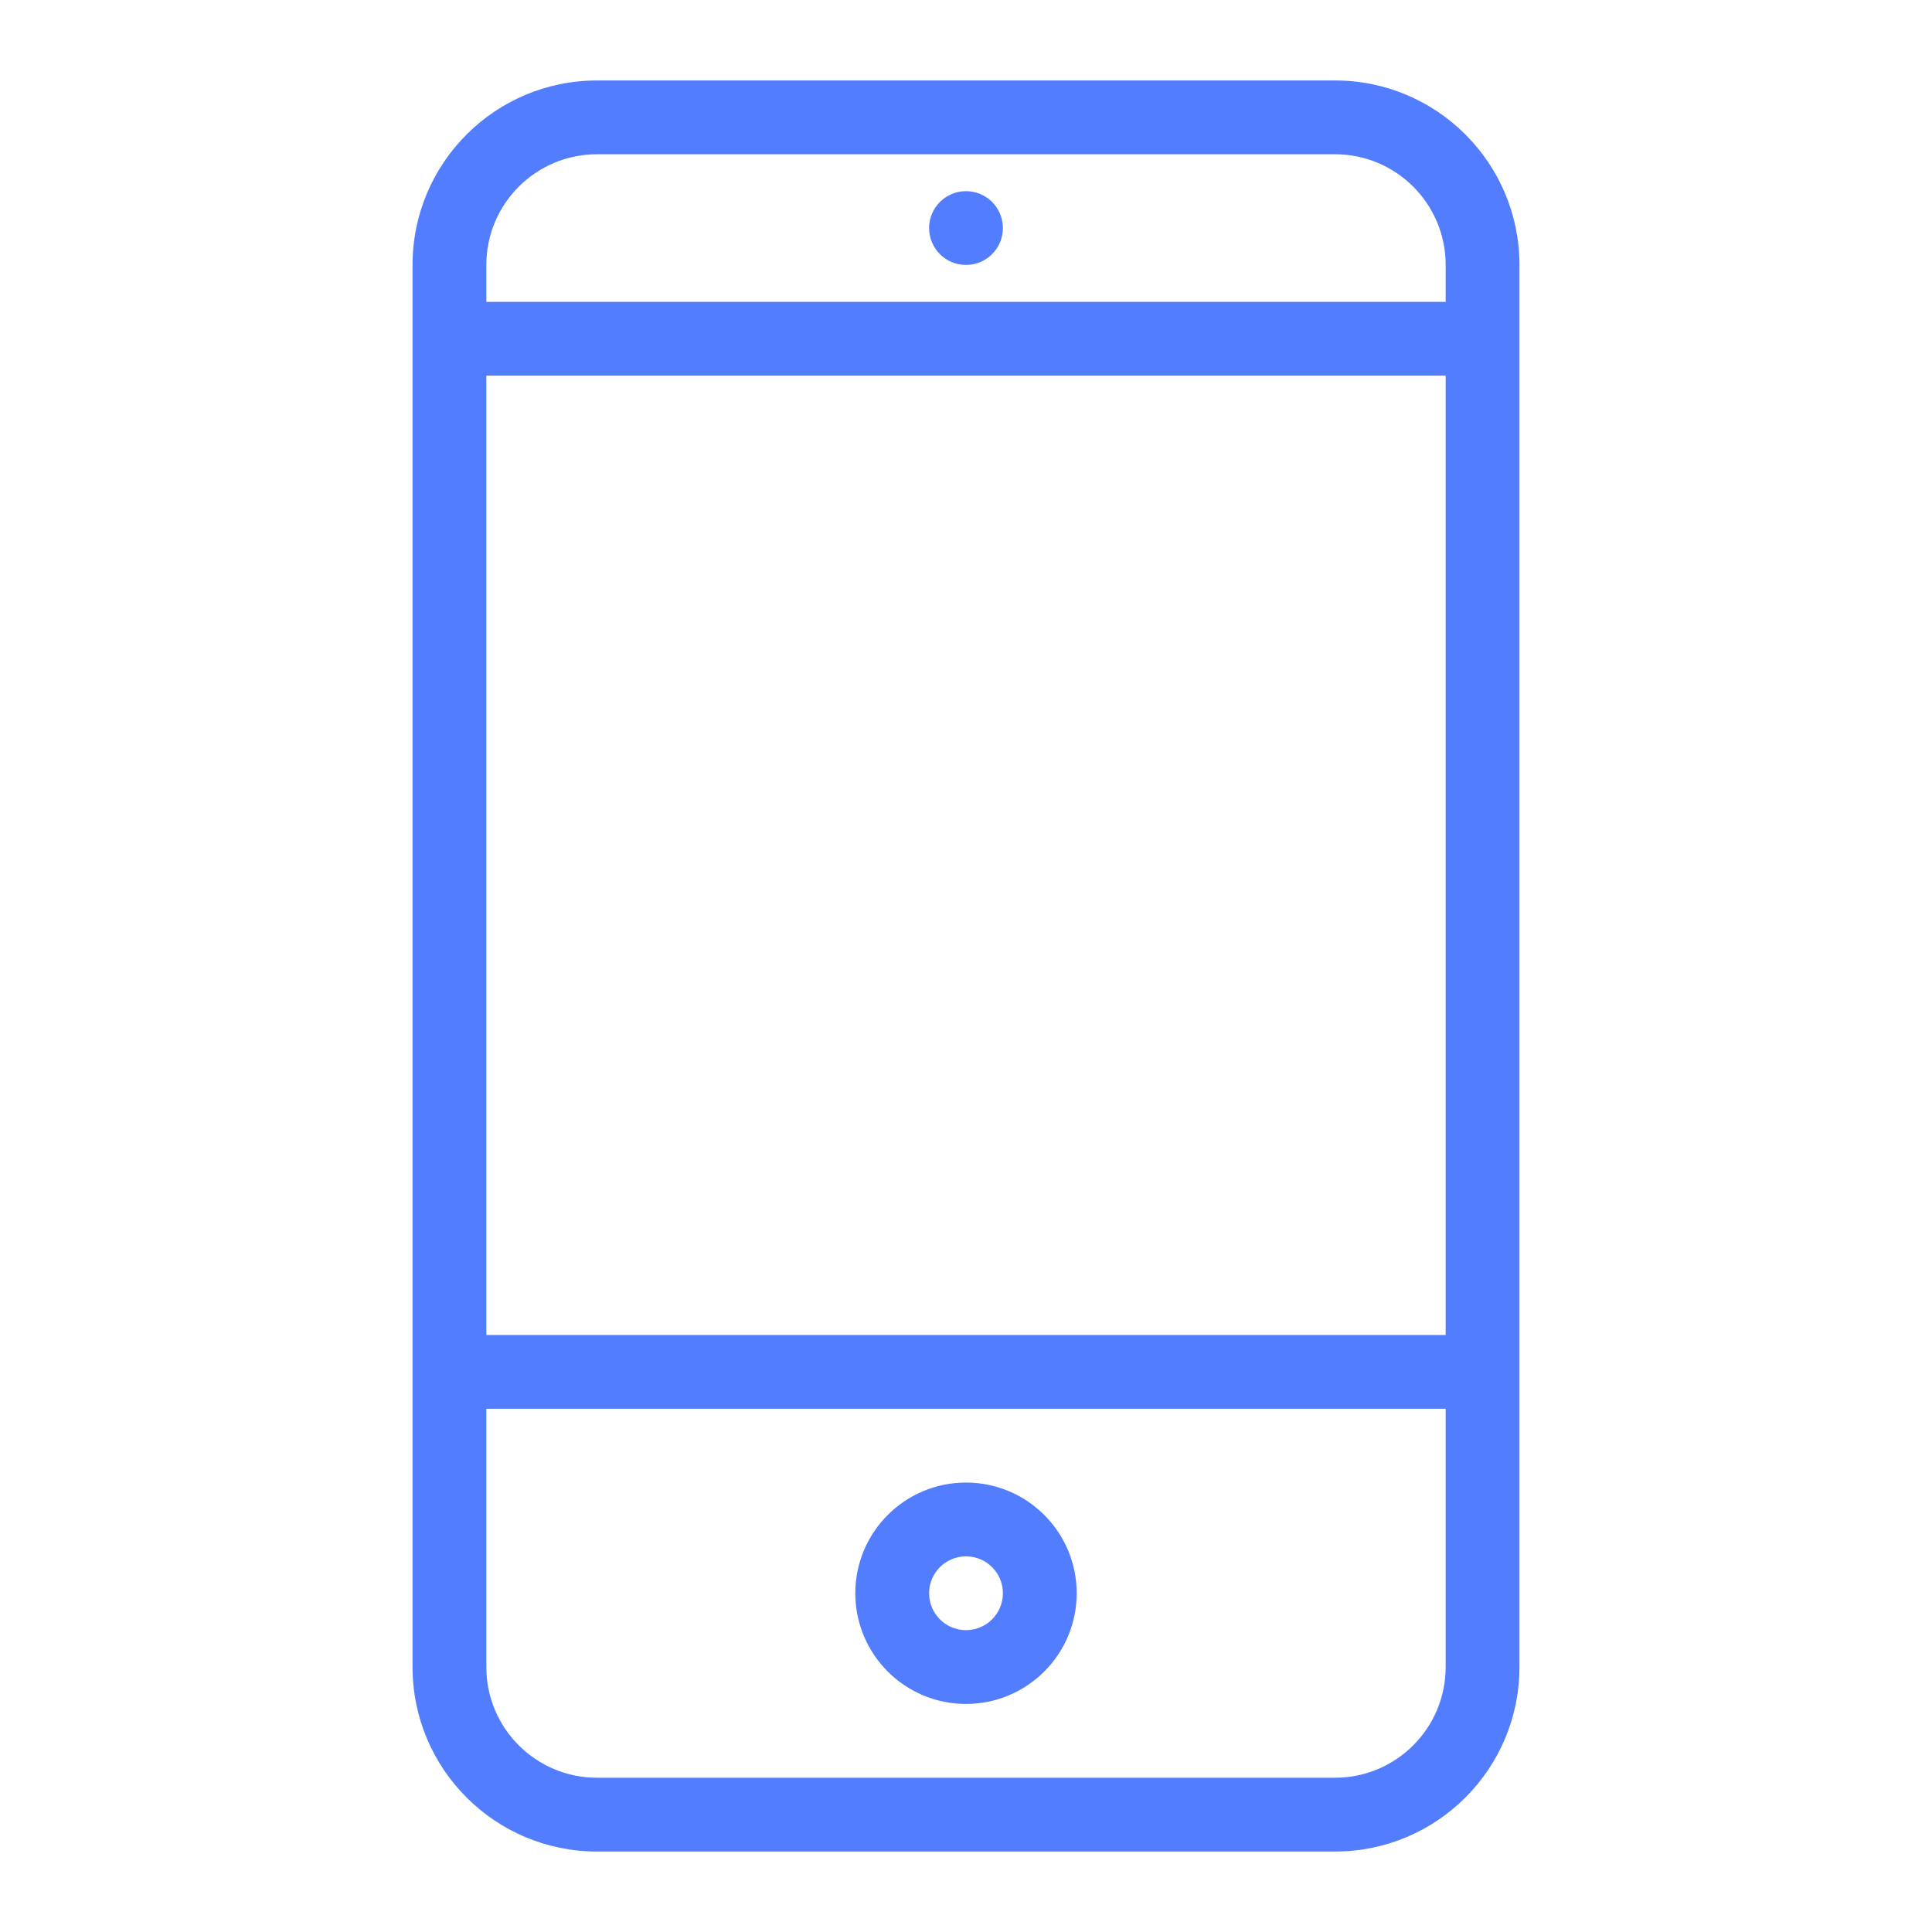
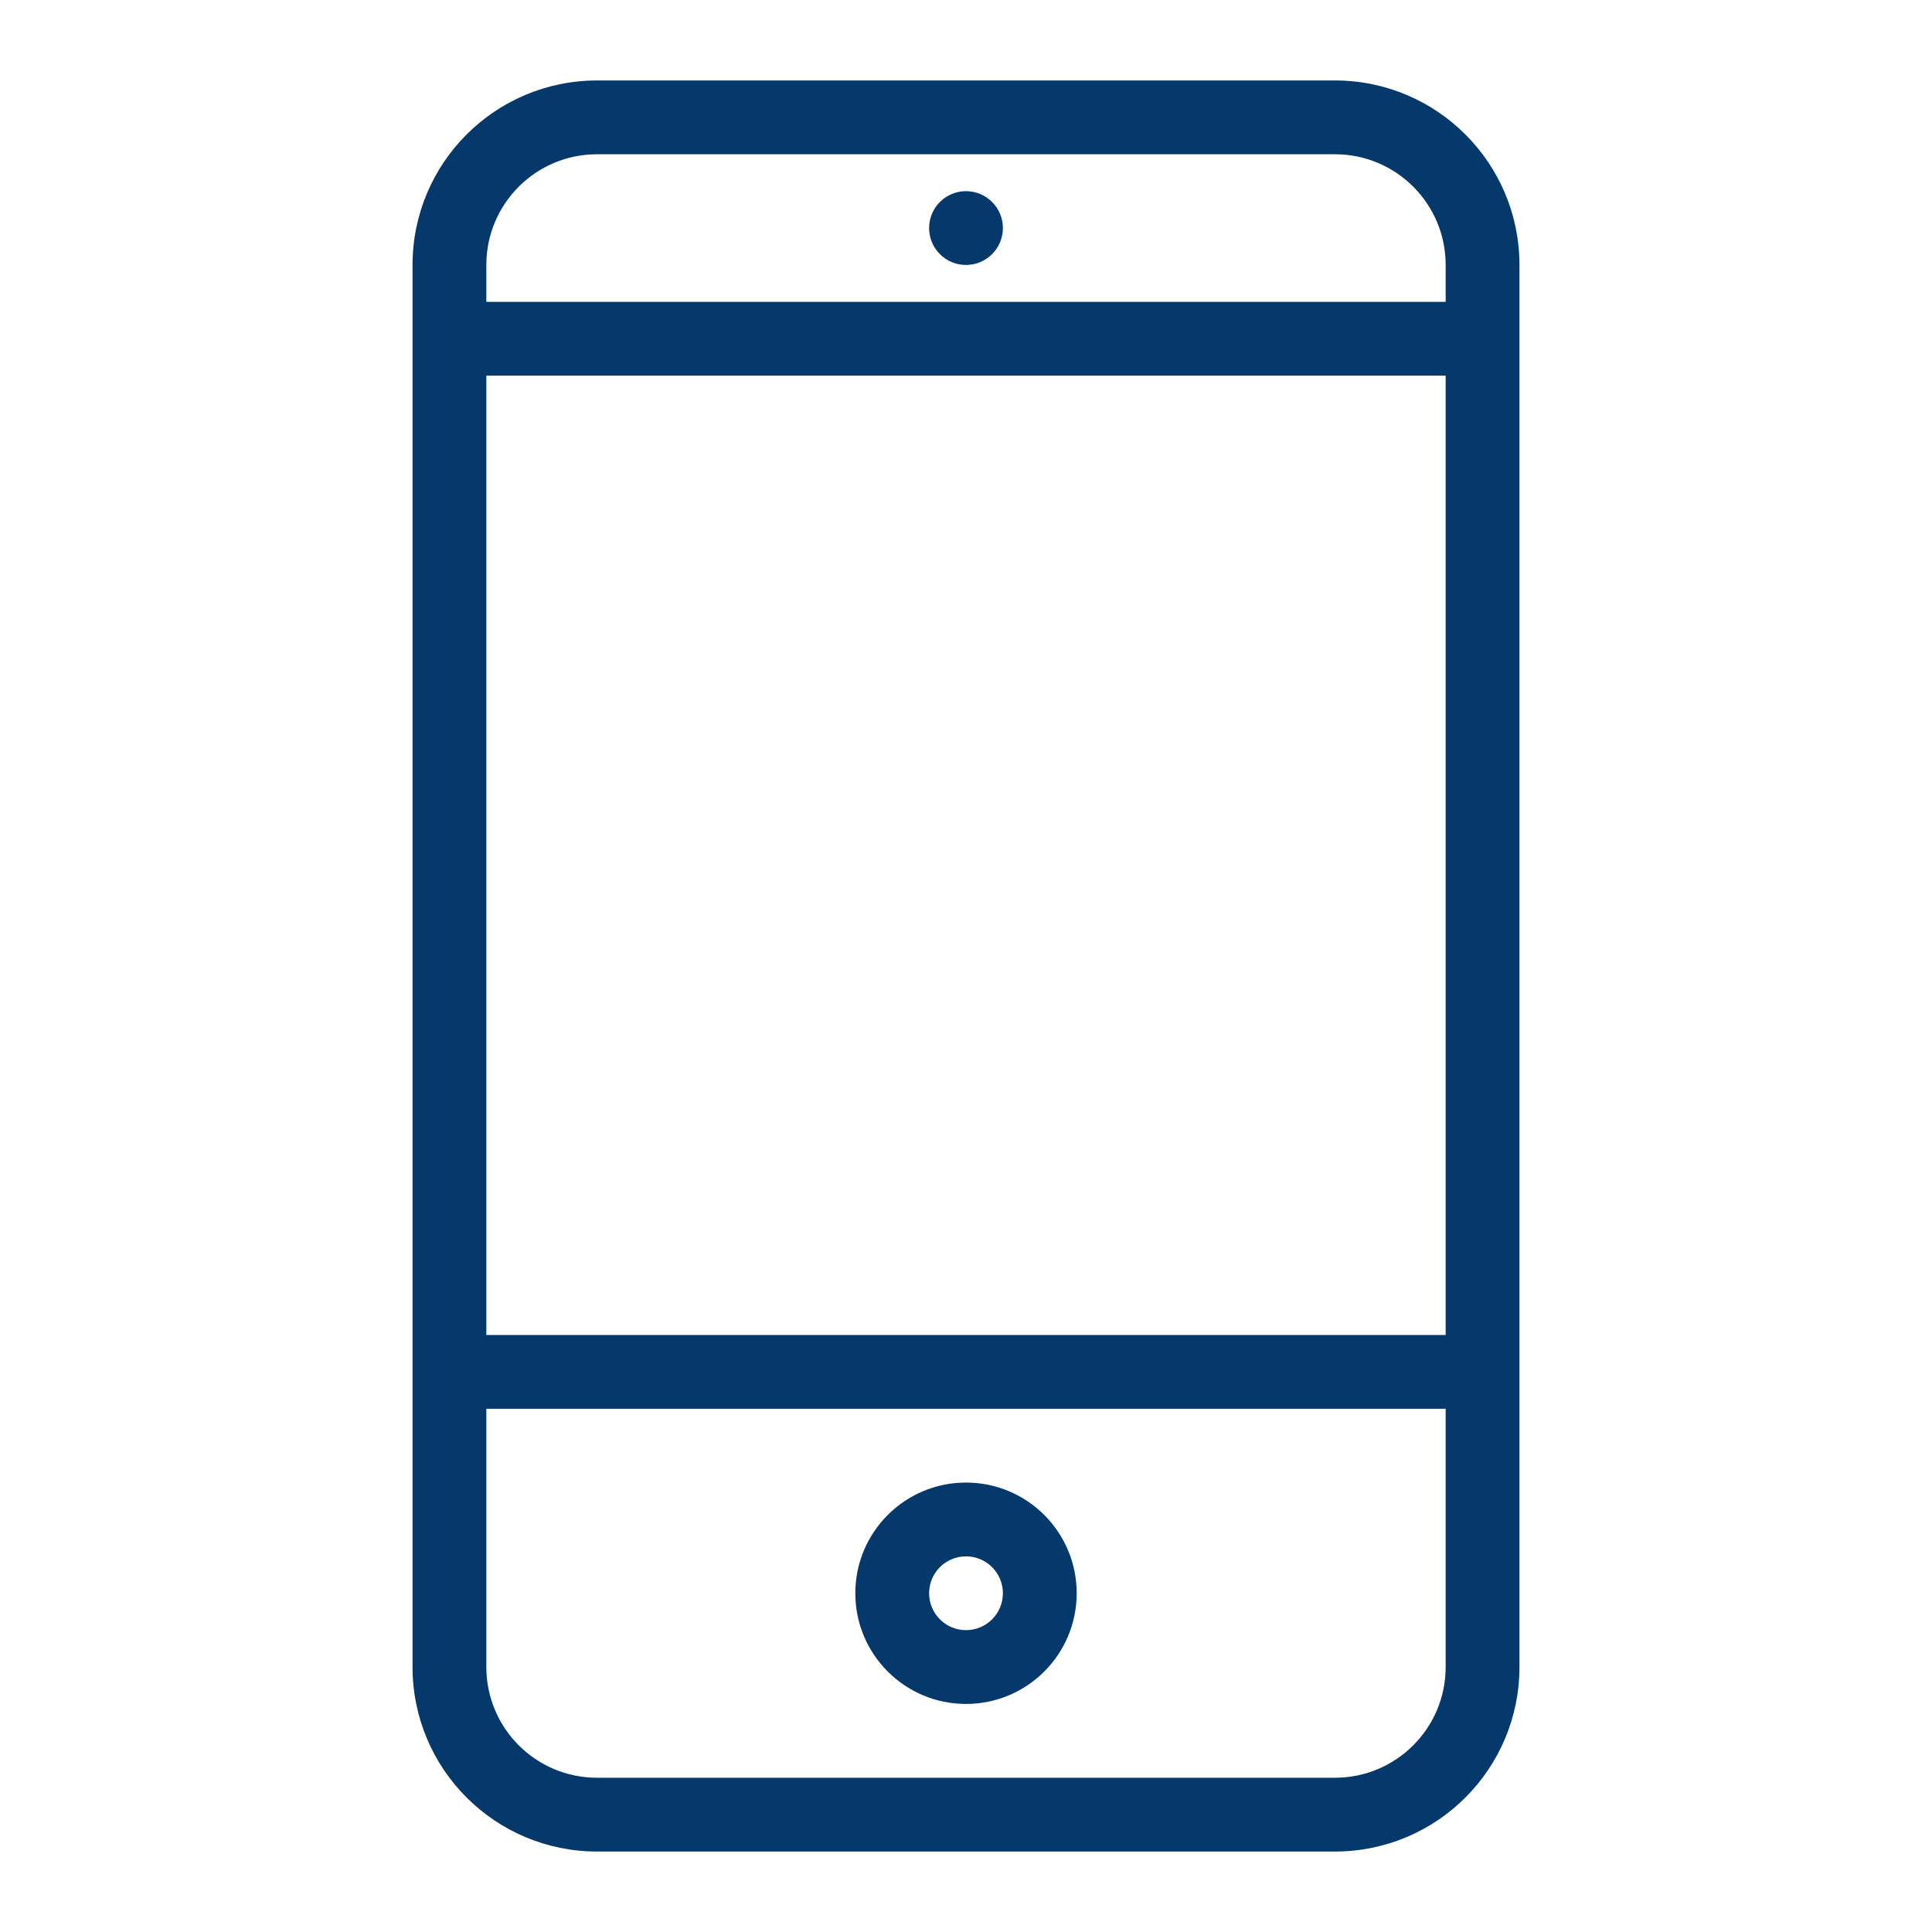
<svg xmlns="http://www.w3.org/2000/svg" id="SvgjsSvg1031" width="288" height="288" version="1.1">
  <defs id="SvgjsDefs1032" />
  <g id="SvgjsG1033" transform="matrix(0.9167,0,0,0.9167,11.9952,11.9952)">
    <svg data-name="Layer 1" viewBox="0 0 24 24" width="288" height="288">
-       <path d="M12,1.5a.5.5,0,1,0,.5.5A.5.5,0,0,0,12,1.5ZM17,0H7A2.5,2.5,0,0,0,4.5,2.5v19A2.5,2.5,0,0,0,7,24H17a2.5,2.5,0,0,0,2.5-2.5V2.5A2.5,2.5,0,0,0,17,0Zm1.5,21.5A1.5,1.5,0,0,1,17,23H7a1.5,1.5,0,0,1-1.5-1.5V18h13Zm0-4.5H5.5V4h13Zm0-14H5.5V2.5A1.5,1.5,0,0,1,7,1H17a1.5,1.5,0,0,1,1.5,1.5ZM12,22a1.5,1.5,0,1,0-1.5-1.5A1.5,1.5,0,0,0,12,22Zm0-2a.5.5,0,1,1-.5.5A.5.5,0,0,1,12,20Z" fill="#527dff" class="color000 svgShape" />
+       <path d="M12,1.5a.5.5,0,1,0,.5.5A.5.5,0,0,0,12,1.5ZM17,0H7A2.5,2.5,0,0,0,4.5,2.5v19A2.5,2.5,0,0,0,7,24H17a2.5,2.5,0,0,0,2.5-2.5V2.5A2.5,2.5,0,0,0,17,0Zm1.5,21.5A1.5,1.5,0,0,1,17,23H7a1.5,1.5,0,0,1-1.5-1.5V18h13Zm0-4.5H5.5V4h13Zm0-14H5.5V2.5A1.5,1.5,0,0,1,7,1H17a1.5,1.5,0,0,1,1.5,1.5ZM12,22a1.5,1.5,0,1,0-1.5-1.5A1.5,1.5,0,0,0,12,22Zm0-2a.5.5,0,1,1-.5.5A.5.5,0,0,1,12,20Z" fill="#05386B" class="color000 svgShape" />
    </svg>
  </g>
</svg>
